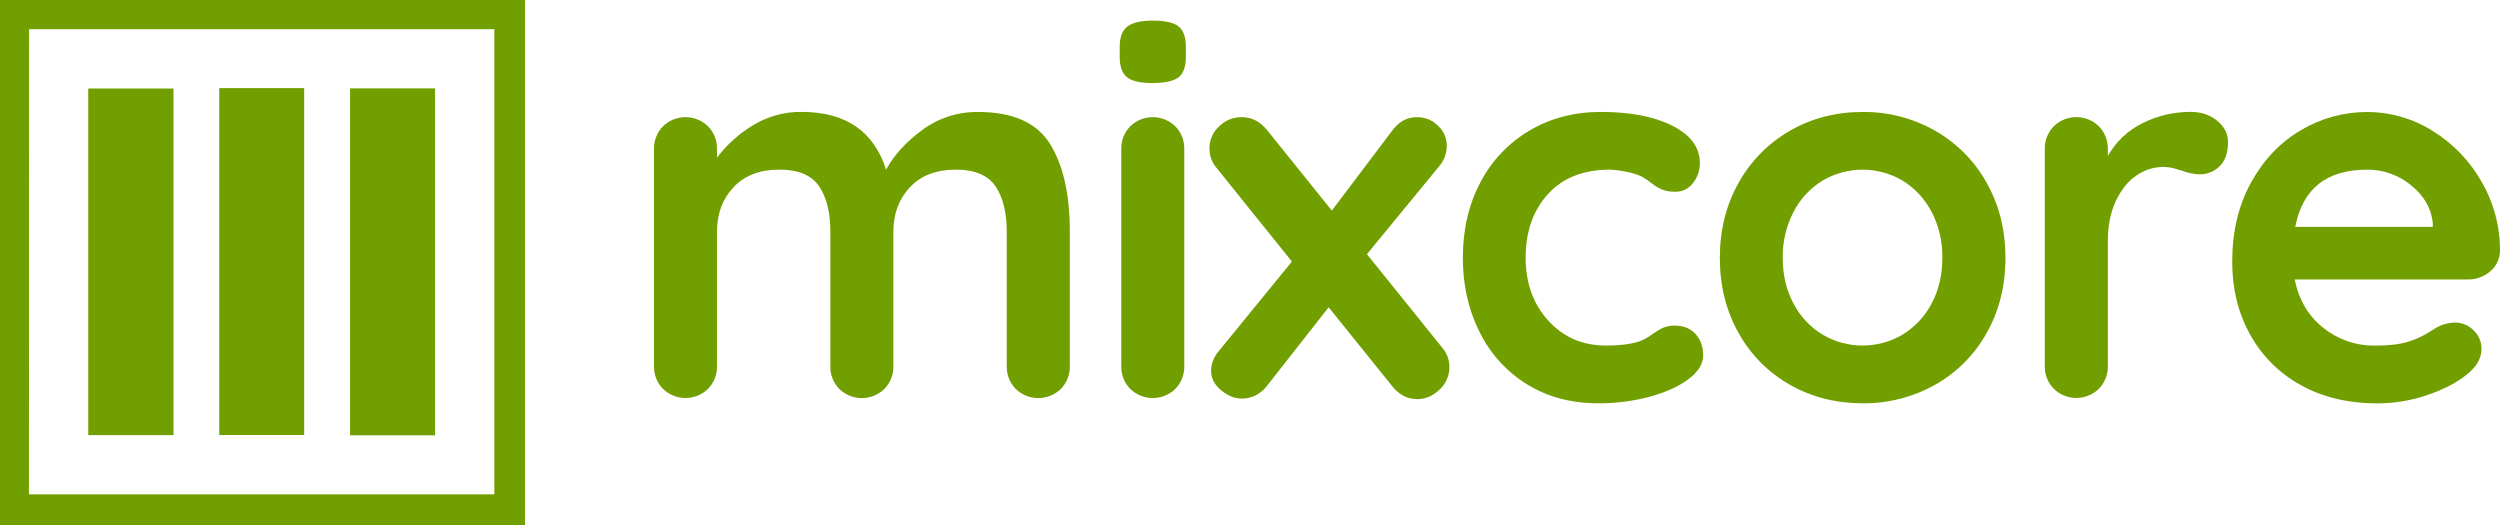
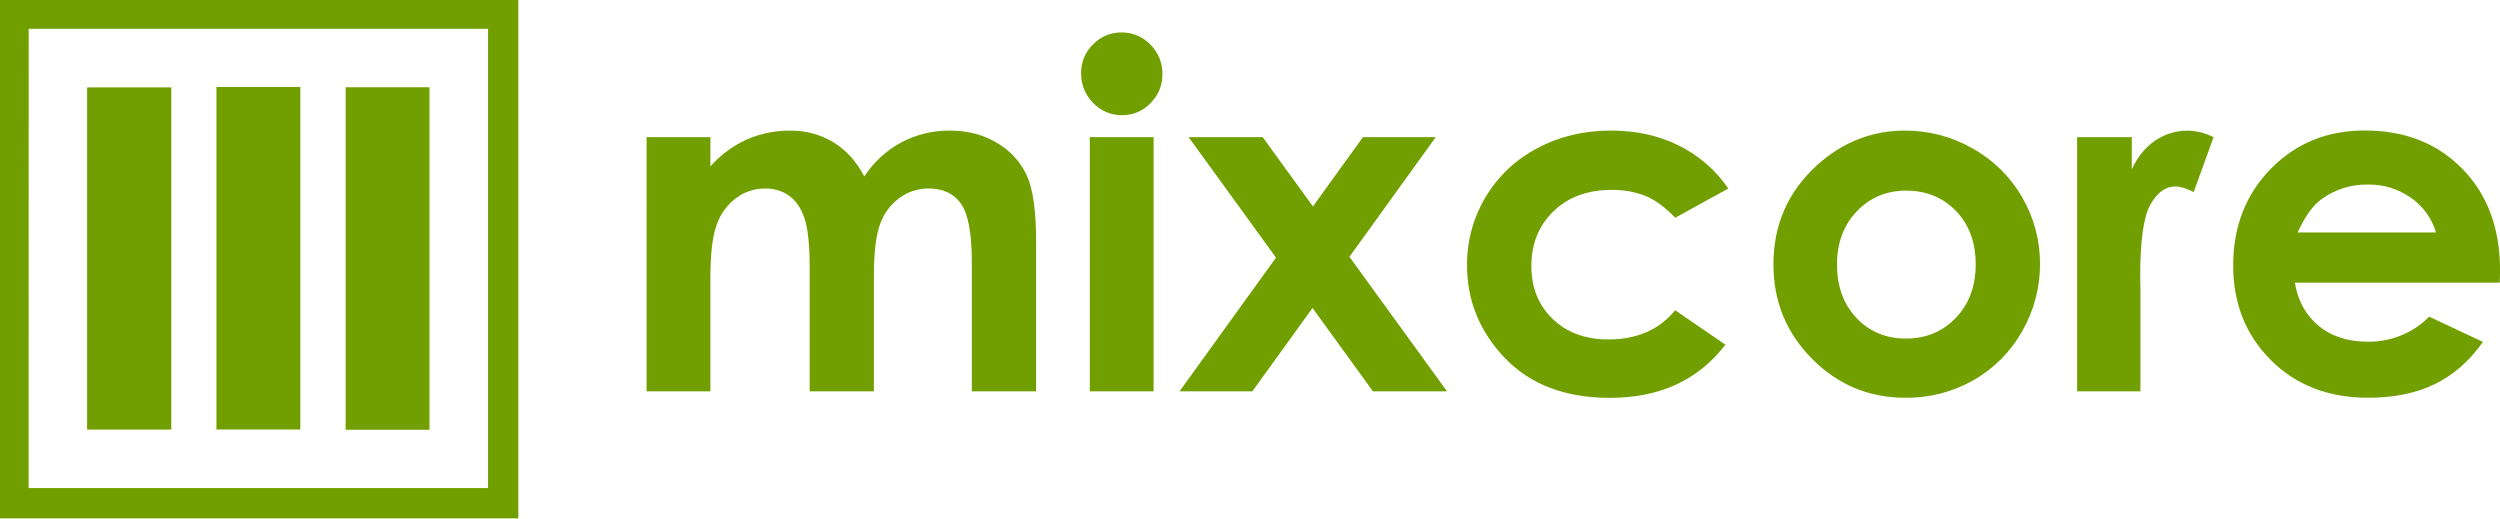
- <svg xmlns="http://www.w3.org/2000/svg" viewBox="0 0 1547.53 325">
+ <svg xmlns="http://www.w3.org/2000/svg" viewBox="0 0 1567.49 325">
  <defs>
    <style>.cls-1{fill:#729f00;}</style>
  </defs>
  <g id="Layer_2" data-name="Layer 2">
    <g id="mixcore">
+       <path class="cls-1" d="M405.42,86h40v18.31a68.23,68.23,0,0,1,22.79-16.85,66.59,66.59,0,0,1,27.34-5.56,50.83,50.83,0,0,1,27,7.32q12,7.33,19.35,21.39A64.63,64.63,0,0,1,565.25,89.2a63.82,63.82,0,0,1,30.27-7.32q17,0,29.91,7.91A45.63,45.63,0,0,1,644,110.44q5.64,12.75,5.64,41.46v93.45H609.33V164.49q0-27.09-6.74-36.69t-20.21-9.6A30.72,30.72,0,0,0,564,124.06a34.7,34.7,0,0,0-12.08,16.19q-4,10.33-4,33.18v71.92H507.67V168.16q0-21.39-3.16-31T495,122.89a24.93,24.93,0,0,0-15.27-4.69,30.06,30.06,0,0,0-18.13,5.94,35.33,35.33,0,0,0-12.19,16.62q-4,10.69-4,33.69v70.9h-40Z" />
+       <path class="cls-1" d="M703.3,20.35a24.46,24.46,0,0,1,18,7.62,25.32,25.32,0,0,1,7.52,18.46,25,25,0,0,1-7.45,18.23,24.11,24.11,0,0,1-17.82,7.55,24.49,24.49,0,0,1-18.18-7.69,25.7,25.7,0,0,1-7.52-18.68,24.61,24.61,0,0,1,7.44-18A24.47,24.47,0,0,1,703.3,20.35ZM683.31,86h40V245.35h-40Z" />
+       <path class="cls-1" d="M745.27,86H791.7l31.51,43.44L854.55,86H900.2l-54.11,75,61.19,84.37H860.84l-37.9-52.27-37.72,52.27H739.56l60.49-83.84Z" />
+       <path class="cls-1" d="M1083.65,118.2l-33.29,18.32q-9.39-9.83-18.56-13.63a55.69,55.69,0,0,0-21.48-3.81q-22.44,0-36.3,13.39t-13.86,34.29q0,20.34,13.35,33.2t35,12.87q26.84,0,41.8-18.31l31.53,21.59q-25.64,33.34-72.36,33.34-42,0-65.85-24.9t-23.8-58.3A82,82,0,0,1,963.75,93q20.73-11.13,46.36-11.13,23.73,0,42.63,9.44A80.92,80.92,0,0,1,1083.65,118.2Z" />
+       <path class="cls-1" d="M1194.54,81.88a84.46,84.46,0,0,1,42.4,11.28,81.48,81.48,0,0,1,31,30.61,82.3,82.3,0,0,1,11.14,41.75,83.73,83.73,0,0,1-11.21,42.19,81,81,0,0,1-30.54,30.69,84.37,84.37,0,0,1-42.63,11q-34.28,0-58.52-24.39t-24.24-59.25q0-37.35,27.39-62.25Q1163.34,81.87,1194.54,81.88Zm.65,37.64q-18.63,0-31,13t-12.4,33.18q0,20.79,12.25,33.69t31,12.89q18.78,0,31.25-13t12.47-33.54q0-20.52-12.25-33.33T1195.19,119.52Z" />
+       <path class="cls-1" d="M1302.35,86h34.28v20.07q5.56-11.86,14.79-18a35.7,35.7,0,0,1,20.22-6.15A37.5,37.5,0,0,1,1387.9,86l-12.46,34.42q-7-3.51-11.57-3.51-9.22,0-15.6,11.42t-6.37,44.83l.15,7.76v64.45h-39.7Z" />
+       <path class="cls-1" d="M1567.34,177.24H1438.87q2.79,17,14.87,27t30.83,10a53.27,53.27,0,0,0,38.53-15.68l33.69,15.82q-12.6,17.88-30.17,26.45t-41.75,8.56q-37.5,0-61.09-23.65t-23.58-59.26q0-36.47,23.51-60.57t59-24.09q37.65,0,61.23,24.09t23.59,63.65Zm-40-31.5a40.14,40.14,0,0,0-15.63-21.68,45.36,45.36,0,0,0-27.07-8.35,47.89,47.89,0,0,0-29.35,9.38q-7.92,5.86-14.67,20.65Z" />
      <path class="cls-1" d="M0,325V0H325V325Zm17.94-19H306V18.07h-288Z" />
      <path class="cls-1" d="M107.39,54.79V269.36H54.63V54.79Z" />
      <path class="cls-1" d="M135.71,54.54h52.58V269.29H135.71Z" />
      <path class="cls-1" d="M269.29,269.46H216.71V54.71h52.58Z" />
-       <path class="cls-1" d="M649.88,88.94q12.35,19.66,12.35,54.44v83.2a19.47,19.47,0,0,1-5.52,14.13,20,20,0,0,1-28,0,19.44,19.44,0,0,1-5.53-14.13v-83.2q0-17.88-7-28.12T591.71,105q-18.21,0-28.44,10.88T553,143.38v83.2a19.47,19.47,0,0,1-5.52,14.13,20,20,0,0,1-28,0A19.44,19.44,0,0,1,514,226.58v-83.2q0-17.88-7-28.12T482.51,105q-18.21,0-28.44,10.88t-10.24,27.47v83.2a19.47,19.47,0,0,1-5.52,14.13,20,20,0,0,1-27.95,0,19.44,19.44,0,0,1-5.53-14.13V92.35a19.49,19.49,0,0,1,5.53-14.14,20,20,0,0,1,27.95,0,19.52,19.52,0,0,1,5.52,14.14v5.2a79.37,79.37,0,0,1,22.27-20,56.28,56.28,0,0,1,30.06-8.28q40.95,0,52.32,35.75,7.47-13.65,22.59-24.7a56.61,56.61,0,0,1,34.29-11Q637.53,69.28,649.88,88.94Z" />
-       <path class="cls-1" d="M697.66,47.83q-4.56-3.59-4.55-12.68V29q0-9.1,4.87-12.68t15.6-3.57q11.37,0,15.93,3.57T734.06,29v6.17c0,6.29-1.58,10.56-4.72,12.84s-8.5,3.41-16.08,3.41Q702.21,51.4,697.66,47.83Zm29.9,192.88a20,20,0,0,1-27.95,0,19.44,19.44,0,0,1-5.53-14.13V92.35a19.49,19.49,0,0,1,5.53-14.14,20,20,0,0,1,27.95,0,19.52,19.52,0,0,1,5.52,14.14V226.58A19.47,19.47,0,0,1,727.56,240.71Z" />
-       <path class="cls-1" d="M897.2,227.23a18.61,18.61,0,0,1-6.17,14q-6.18,5.85-13.65,5.85-9.43,0-15.93-8.45l-39-48.42-38,48.42a20.41,20.41,0,0,1-7,6,18.28,18.28,0,0,1-8.61,2.12q-6.83,0-13-5.2t-6.18-12a19,19,0,0,1,4.88-12.35L799.7,161.9l-46.8-58.17A18.12,18.12,0,0,1,748.68,92a18.32,18.32,0,0,1,6-13.82,19.56,19.56,0,0,1,13.81-5.68q9.43,0,15.93,8.12l40,49.73L861.45,81.3q6.18-8.77,15.6-8.77a17.9,17.9,0,0,1,13.17,5.36,16.81,16.81,0,0,1,5.36,12.19A19.38,19.38,0,0,1,891,102.75l-44.85,54.6L893,215.53A18.1,18.1,0,0,1,897.2,227.23Z" />
-       <path class="cls-1" d="M1035.33,77.89q16.89,8.61,16.9,22.91a19.59,19.59,0,0,1-4.23,12.51,13.39,13.39,0,0,1-11,5.37,20.7,20.7,0,0,1-8.45-1.47,29.84,29.84,0,0,1-6.33-3.9,47.2,47.2,0,0,0-6-4.06,40.54,40.54,0,0,0-9.58-2.92,53.27,53.27,0,0,0-10.24-1.3q-24.37,0-38.19,15.11t-13.81,39.49q0,23.4,14,38.83t35.75,15.44q15.93,0,23.73-3.9a44.11,44.11,0,0,0,5.36-3.41,37,37,0,0,1,6.34-3.74,17.67,17.67,0,0,1,7.15-1.3q8.11,0,12.84,5.2t4.71,13.33q0,7.8-9.1,14.62t-24,10.89a121,121,0,0,1-31.85,4.06q-25,0-44-11.7a78.62,78.62,0,0,1-29.41-32.34q-10.41-20.62-10.4-46,0-26.32,10.89-46.8a80.11,80.11,0,0,1,30.38-32q19.5-11.52,44.2-11.53Q1018.43,69.28,1035.33,77.89Z" />
-       <path class="cls-1" d="M1229.68,206.26a82.65,82.65,0,0,1-32,32A90,90,0,0,1,1153,249.65q-24.7,0-44.85-11.37a82.92,82.92,0,0,1-31.85-32q-11.7-20.62-11.7-46.63t11.7-46.64a84.16,84.16,0,0,1,31.85-32.18q20.14-11.52,44.85-11.53a89.05,89.05,0,0,1,44.69,11.53,83.87,83.87,0,0,1,32,32.18q11.7,20.64,11.7,46.64T1229.68,206.26Zm-34-75.07a49.08,49.08,0,0,0-17.88-19.34,48.72,48.72,0,0,0-49.72,0,49,49,0,0,0-17.88,19.34,59.58,59.58,0,0,0-6.66,28.44q0,15.93,6.66,28.27a49.23,49.23,0,0,0,17.88,19.18,48.72,48.72,0,0,0,49.72,0,49.3,49.3,0,0,0,17.88-19.18q6.65-12.35,6.66-28.27A59.69,59.69,0,0,0,1195.72,131.19Z" />
-       <path class="cls-1" d="M1372.52,74.8q6.64,5.53,6.66,13,0,10.08-5.2,15.11a17.12,17.12,0,0,1-12.35,5,32.54,32.54,0,0,1-11.05-2.27c-.65-.22-2.11-.65-4.39-1.3a26.47,26.47,0,0,0-7.31-1,28.92,28.92,0,0,0-16.25,5.2q-7.8,5.2-12.84,15.76t-5,25.19v77a19.47,19.47,0,0,1-5.52,14.13,20,20,0,0,1-28,0,19.44,19.44,0,0,1-5.53-14.13V92.35a19.49,19.49,0,0,1,5.53-14.14,20,20,0,0,1,28,0,19.52,19.52,0,0,1,5.52,14.14v4.23a49.3,49.3,0,0,1,21.45-20.32,66.08,66.08,0,0,1,29.9-7Q1365.85,69.28,1372.52,74.8Z" />
-       <path class="cls-1" d="M1541.35,168.08A20.67,20.67,0,0,1,1527.7,173H1420.45q3.9,19.19,17.88,30.06a49.88,49.88,0,0,0,31.52,10.89q13.34,0,20.8-2.44a53.58,53.58,0,0,0,11.87-5.2c2.92-1.83,4.92-3.08,6-3.73a24.79,24.79,0,0,1,11-2.93,16,16,0,0,1,11.7,4.88,15.58,15.58,0,0,1,4.87,11.37q0,8.78-9.1,15.93-9.09,7.47-24.37,12.67a95.2,95.2,0,0,1-30.88,5.2q-27.3,0-47.61-11.37a79.39,79.39,0,0,1-31.36-31.37q-11.05-20-11-45,0-27.94,11.7-49.07t30.87-32.34a79.79,79.79,0,0,1,41-11.21A76,76,0,0,1,1505.77,81a87.49,87.49,0,0,1,30.38,31.52,84.7,84.7,0,0,1,11.38,42.9A16.71,16.71,0,0,1,1541.35,168.08Zm-120.57-27.63h85.15v-2.27q-1.31-13.65-13.33-23.4a42.15,42.15,0,0,0-27.3-9.75Q1427.61,105,1420.78,140.45Z" />
    </g>
  </g>
</svg>
